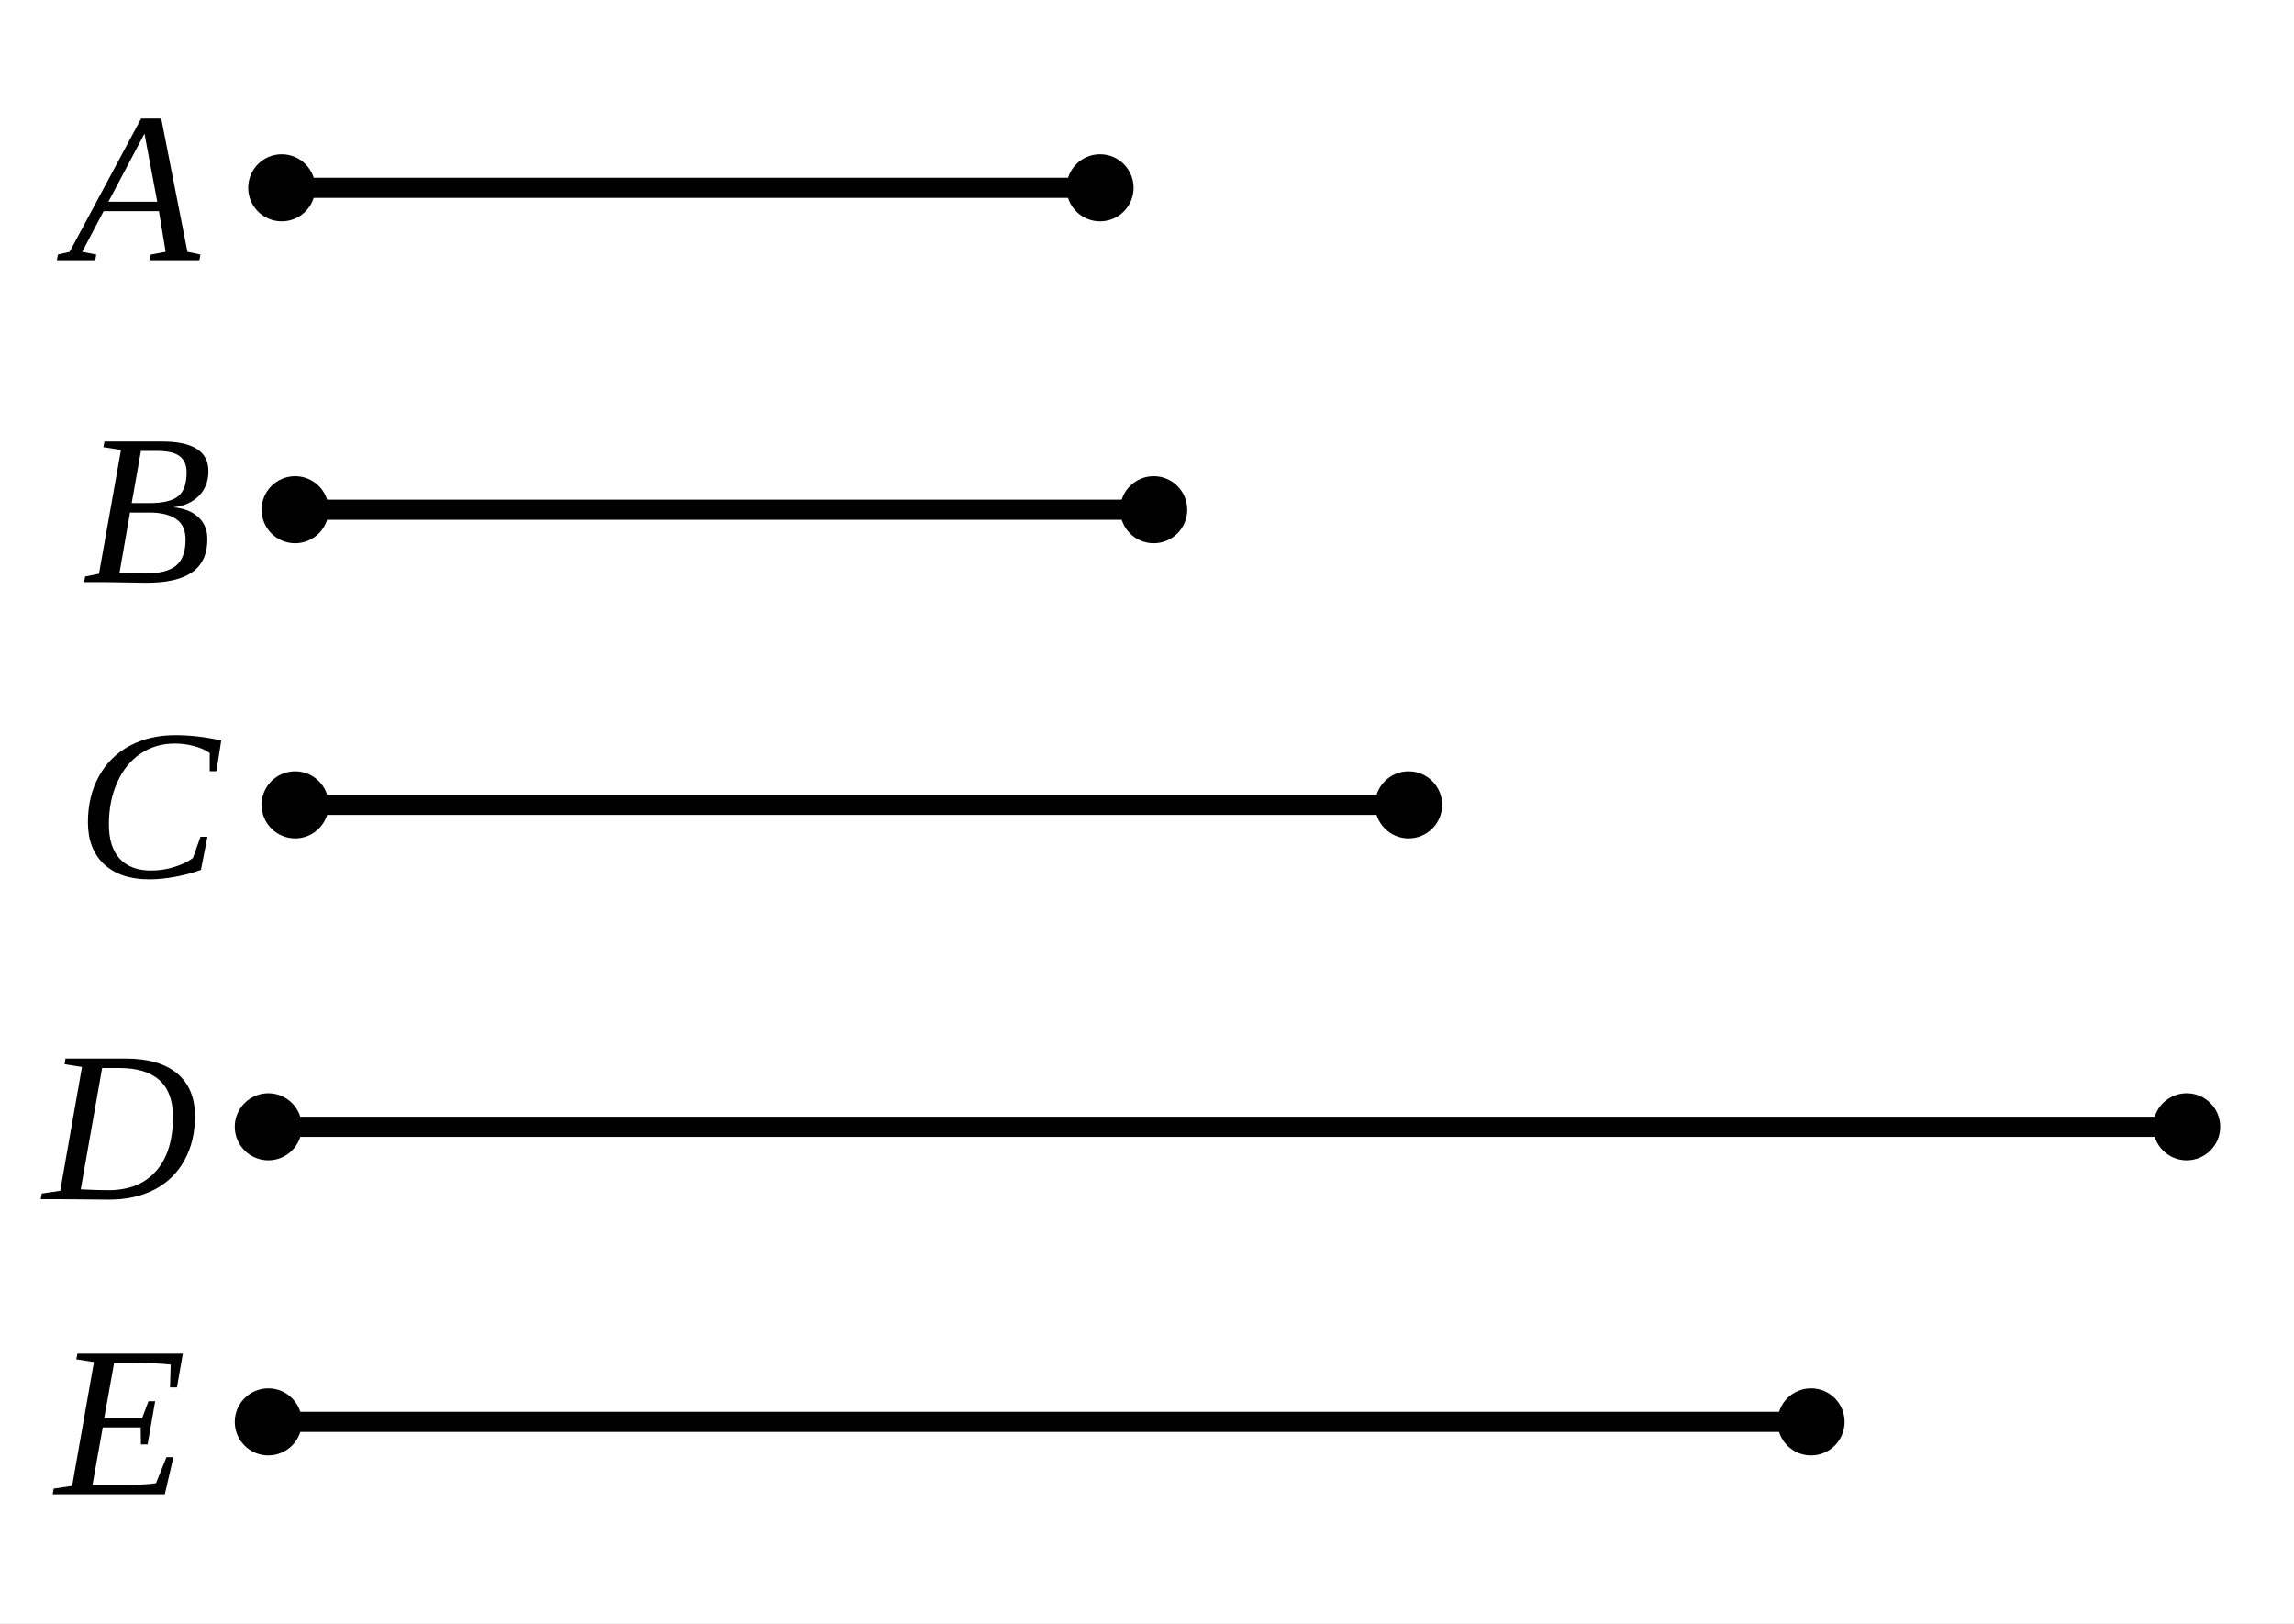
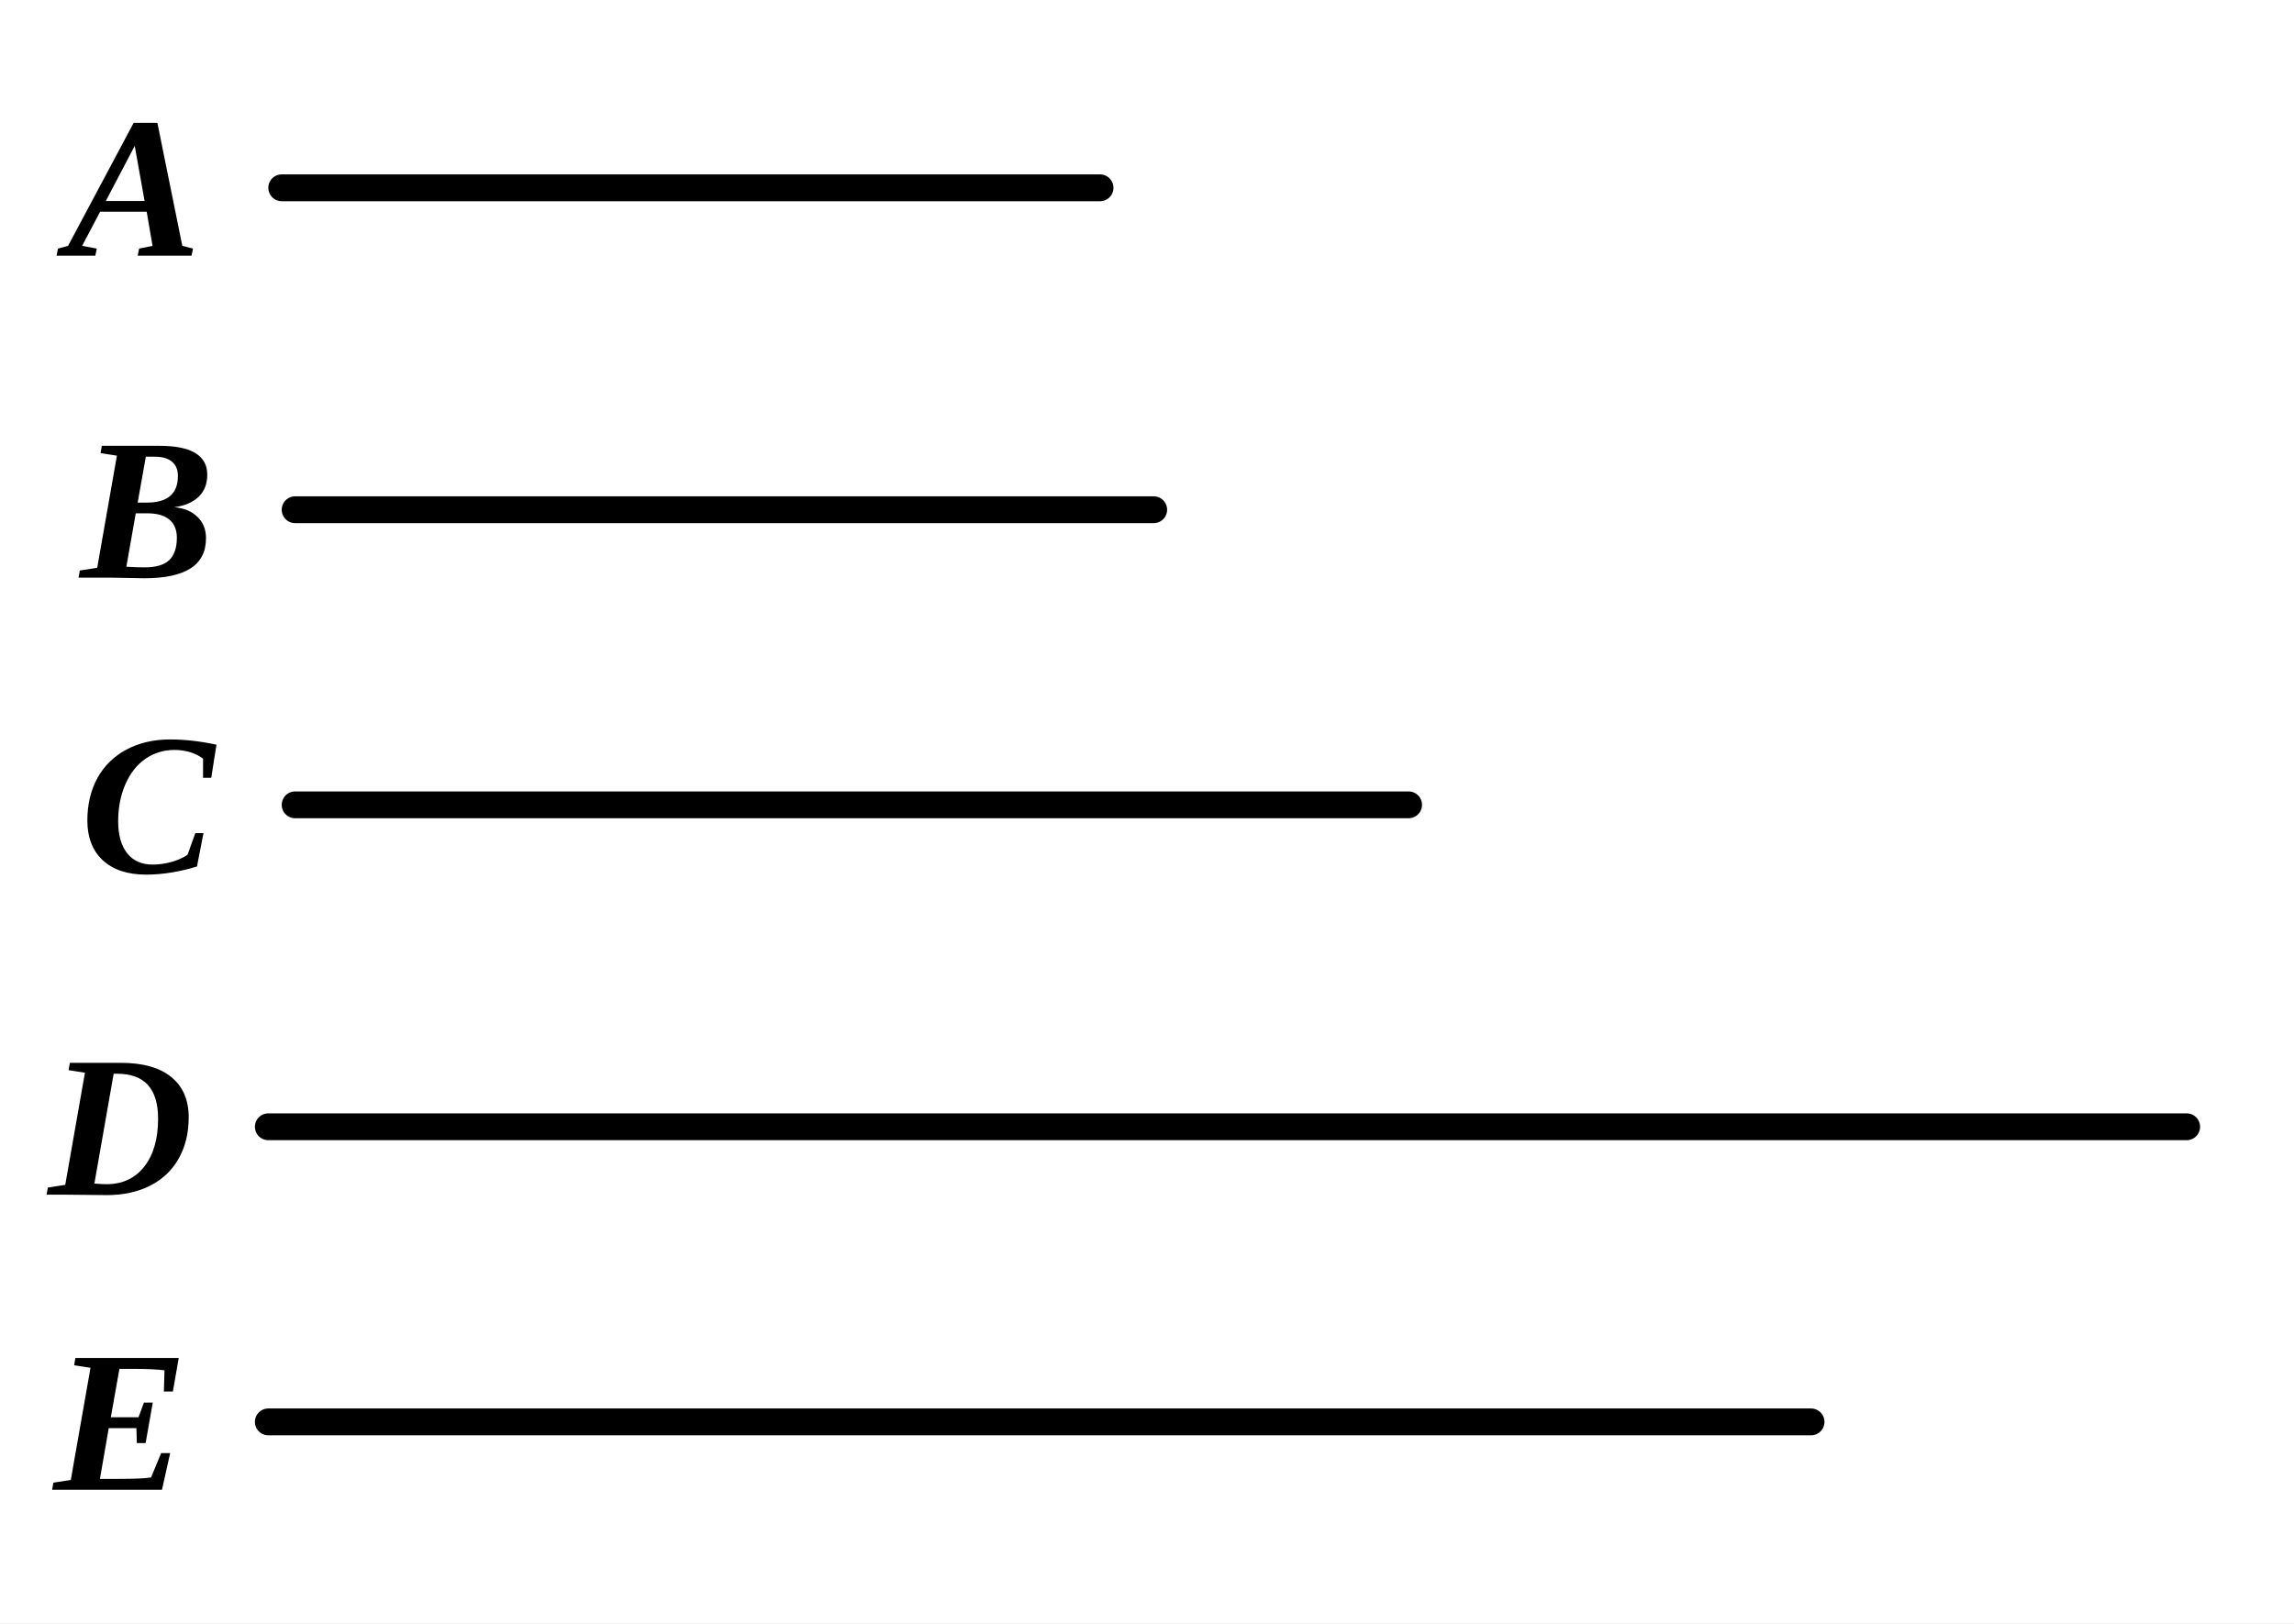
- <svg xmlns="http://www.w3.org/2000/svg" viewBox="0 0 171 121" width="100%" height="100%" class="euclid-diagram">
+ <svg xmlns="http://www.w3.org/2000/svg" viewBox="0 0 171 121" width="171" height="121" class="euclid-graphic" data-graphic-id="0345.g2" data-folio="0345" data-graphic="g2" data-proposition="VII.36">
  <style>
-     .euclid-diagram { font-family: "Times New Roman", Times, serif; }
-     .geometry { stroke: #000000; stroke-width: 1.5; fill: none; stroke-linecap: round; stroke-linejoin: round; }
-     .construction { stroke: #000000; stroke-width: 1.2; stroke-dasharray: 4, 3; fill: none; stroke-linecap: round; }
-     .point { fill: #000000; }
-     .label { font-family: "Times New Roman", Times, serif; font-size: 16px; font-style: italic; fill: #000000; text-anchor: middle; dominant-baseline: central; user-select: none; }
-     .interactive { cursor: pointer; transition: stroke 0.15s ease, stroke-width 0.15s ease; }
-     .interactive:hover { stroke: #0284c7; stroke-width: 2.5; }
+     .euclid-graphic {
+       font-family: 'Times New Roman', 'Georgia', serif;
+       font-style: italic;
+       background-color: #ffffff;
+     }
+     .geom-line {
+       stroke: #000000;
+       stroke-width: 2.0;
+       fill: none;
+       stroke-linecap: round;
+       stroke-linejoin: round;
+       transition: stroke 0.15s, stroke-width 0.15s;
+     }
+     .geom-point {
+       fill: #000000;
+       stroke: #ffffff;
+       stroke-width: 1;
+     }
+     .geom-label {
+       font-size: 15px;
+       font-weight: bold;
+       fill: #000000;
+       text-anchor: middle;
+       dominant-baseline: central;
+       user-select: none;
+     }
+     .geom-overlay {
+       opacity: 0;
+       pointer-events: none;
+       transition: opacity 0.12s ease;
+     }
+     /* Interactive Highlight States */
+     [data-ref]:hover, .highlight, .geom-highlight-active {
+       opacity: 1 !important;
+       stroke: #ef4444 !important;
+       stroke-width: 3.5 !important;
+       cursor: pointer;
+     }
+     text[data-ref]:hover, text.highlight, text.geom-highlight-active {
+       fill: #ef4444 !important;
+       stroke: none !important;
+     }
+     .geom-point:hover, .geom-point.highlight, circle.geom-point.geom-highlight-active {
+       r: 5.0 !important;
+       fill: #ef4444 !important;
+       stroke: #ffffff !important;
+       stroke-width: 1.5 !important;
+     }
  </style>
-   <rect width="171" height="121" fill="#ffffff" />
-   <line x1="21" y1="14" x2="82" y2="14" class="geometry interactive" />
-   <circle cx="21" cy="14" r="2.5" class="point" />
-   <circle cx="82" cy="14" r="2.5" class="point" />
-   <text x="10" y="14" class="label">A</text>
-   <line x1="22" y1="38" x2="86" y2="38" class="geometry interactive" />
-   <circle cx="22" cy="38" r="2.5" class="point" />
-   <circle cx="86" cy="38" r="2.5" class="point" />
-   <text x="11" y="38" class="label">B</text>
-   <line x1="22" y1="60" x2="105" y2="60" class="geometry interactive" />
-   <circle cx="22" cy="60" r="2.5" class="point" />
-   <circle cx="105" cy="60" r="2.5" class="point" />
-   <text x="11" y="60" class="label">C</text>
-   <line x1="20" y1="84" x2="163" y2="84" class="geometry interactive" />
-   <circle cx="20" cy="84" r="2.5" class="point" />
-   <circle cx="163" cy="84" r="2.5" class="point" />
-   <text x="9" y="84" class="label">D</text>
-   <line x1="20" y1="106" x2="135" y2="106" class="geometry interactive" />
-   <circle cx="20" cy="106" r="2.5" class="point" />
-   <circle cx="135" cy="106" r="2.5" class="point" />
-   <text x="9" y="106" class="label">E</text>
+   <rect width="100%" height="100%" fill="#ffffff" />
+   <g id="elements">
+   </g>
+   <g id="graphics">
+     <line id="el-mag-A" data-ref="A" data-aliases="/ A /" data-type="segment" x1="21.00" y1="14.00" x2="82.00" y2="14.00" class="geom-line" />
+     <line id="el-mag-B" data-ref="B" data-aliases="/ B /" data-type="segment" x1="22.00" y1="38.00" x2="86.00" y2="38.00" class="geom-line" />
+     <line id="el-mag-C" data-ref="C" data-aliases="/ C /" data-type="segment" x1="22.00" y1="60.00" x2="105.00" y2="60.00" class="geom-line" />
+     <line id="el-mag-D" data-ref="D" data-aliases="/ D /" data-type="segment" x1="20.00" y1="84.00" x2="163.00" y2="84.00" class="geom-line" />
+     <line id="el-mag-E" data-ref="E" data-aliases="/ E /" data-type="segment" x1="20.00" y1="106.00" x2="135.00" y2="106.00" class="geom-line" />
+   </g>
+   <g id="highlights" style="pointer-events: none;">
+     <line id="hl-mag-A" data-ref="A" data-aliases="/ A /" x1="21.00" y1="14.00" x2="82.00" y2="14.00" class="geom-line geom-overlay" />
+     <line id="hl-mag-B" data-ref="B" data-aliases="/ B /" x1="22.00" y1="38.00" x2="86.00" y2="38.00" class="geom-line geom-overlay" />
+     <line id="hl-mag-C" data-ref="C" data-aliases="/ C /" x1="22.00" y1="60.00" x2="105.00" y2="60.00" class="geom-line geom-overlay" />
+     <line id="hl-mag-D" data-ref="D" data-aliases="/ D /" x1="20.00" y1="84.00" x2="163.00" y2="84.00" class="geom-line geom-overlay" />
+     <line id="hl-mag-E" data-ref="E" data-aliases="/ E /" x1="20.00" y1="106.00" x2="135.00" y2="106.00" class="geom-line geom-overlay" />
+   </g>
+   <g id="points">
+   </g>
+   <g id="labels">
+     <text id="lbl-A" data-ref="A" x="10.00" y="14.00" class="geom-label">A</text>
+     <text id="lbl-B" data-ref="B" x="11.00" y="38.00" class="geom-label">B</text>
+     <text id="lbl-C" data-ref="C" x="11.00" y="60.00" class="geom-label">C</text>
+     <text id="lbl-D" data-ref="D" x="9.00" y="84.00" class="geom-label">D</text>
+     <text id="lbl-E" data-ref="E" x="9.00" y="106.00" class="geom-label">E</text>
+   </g>
</svg>
